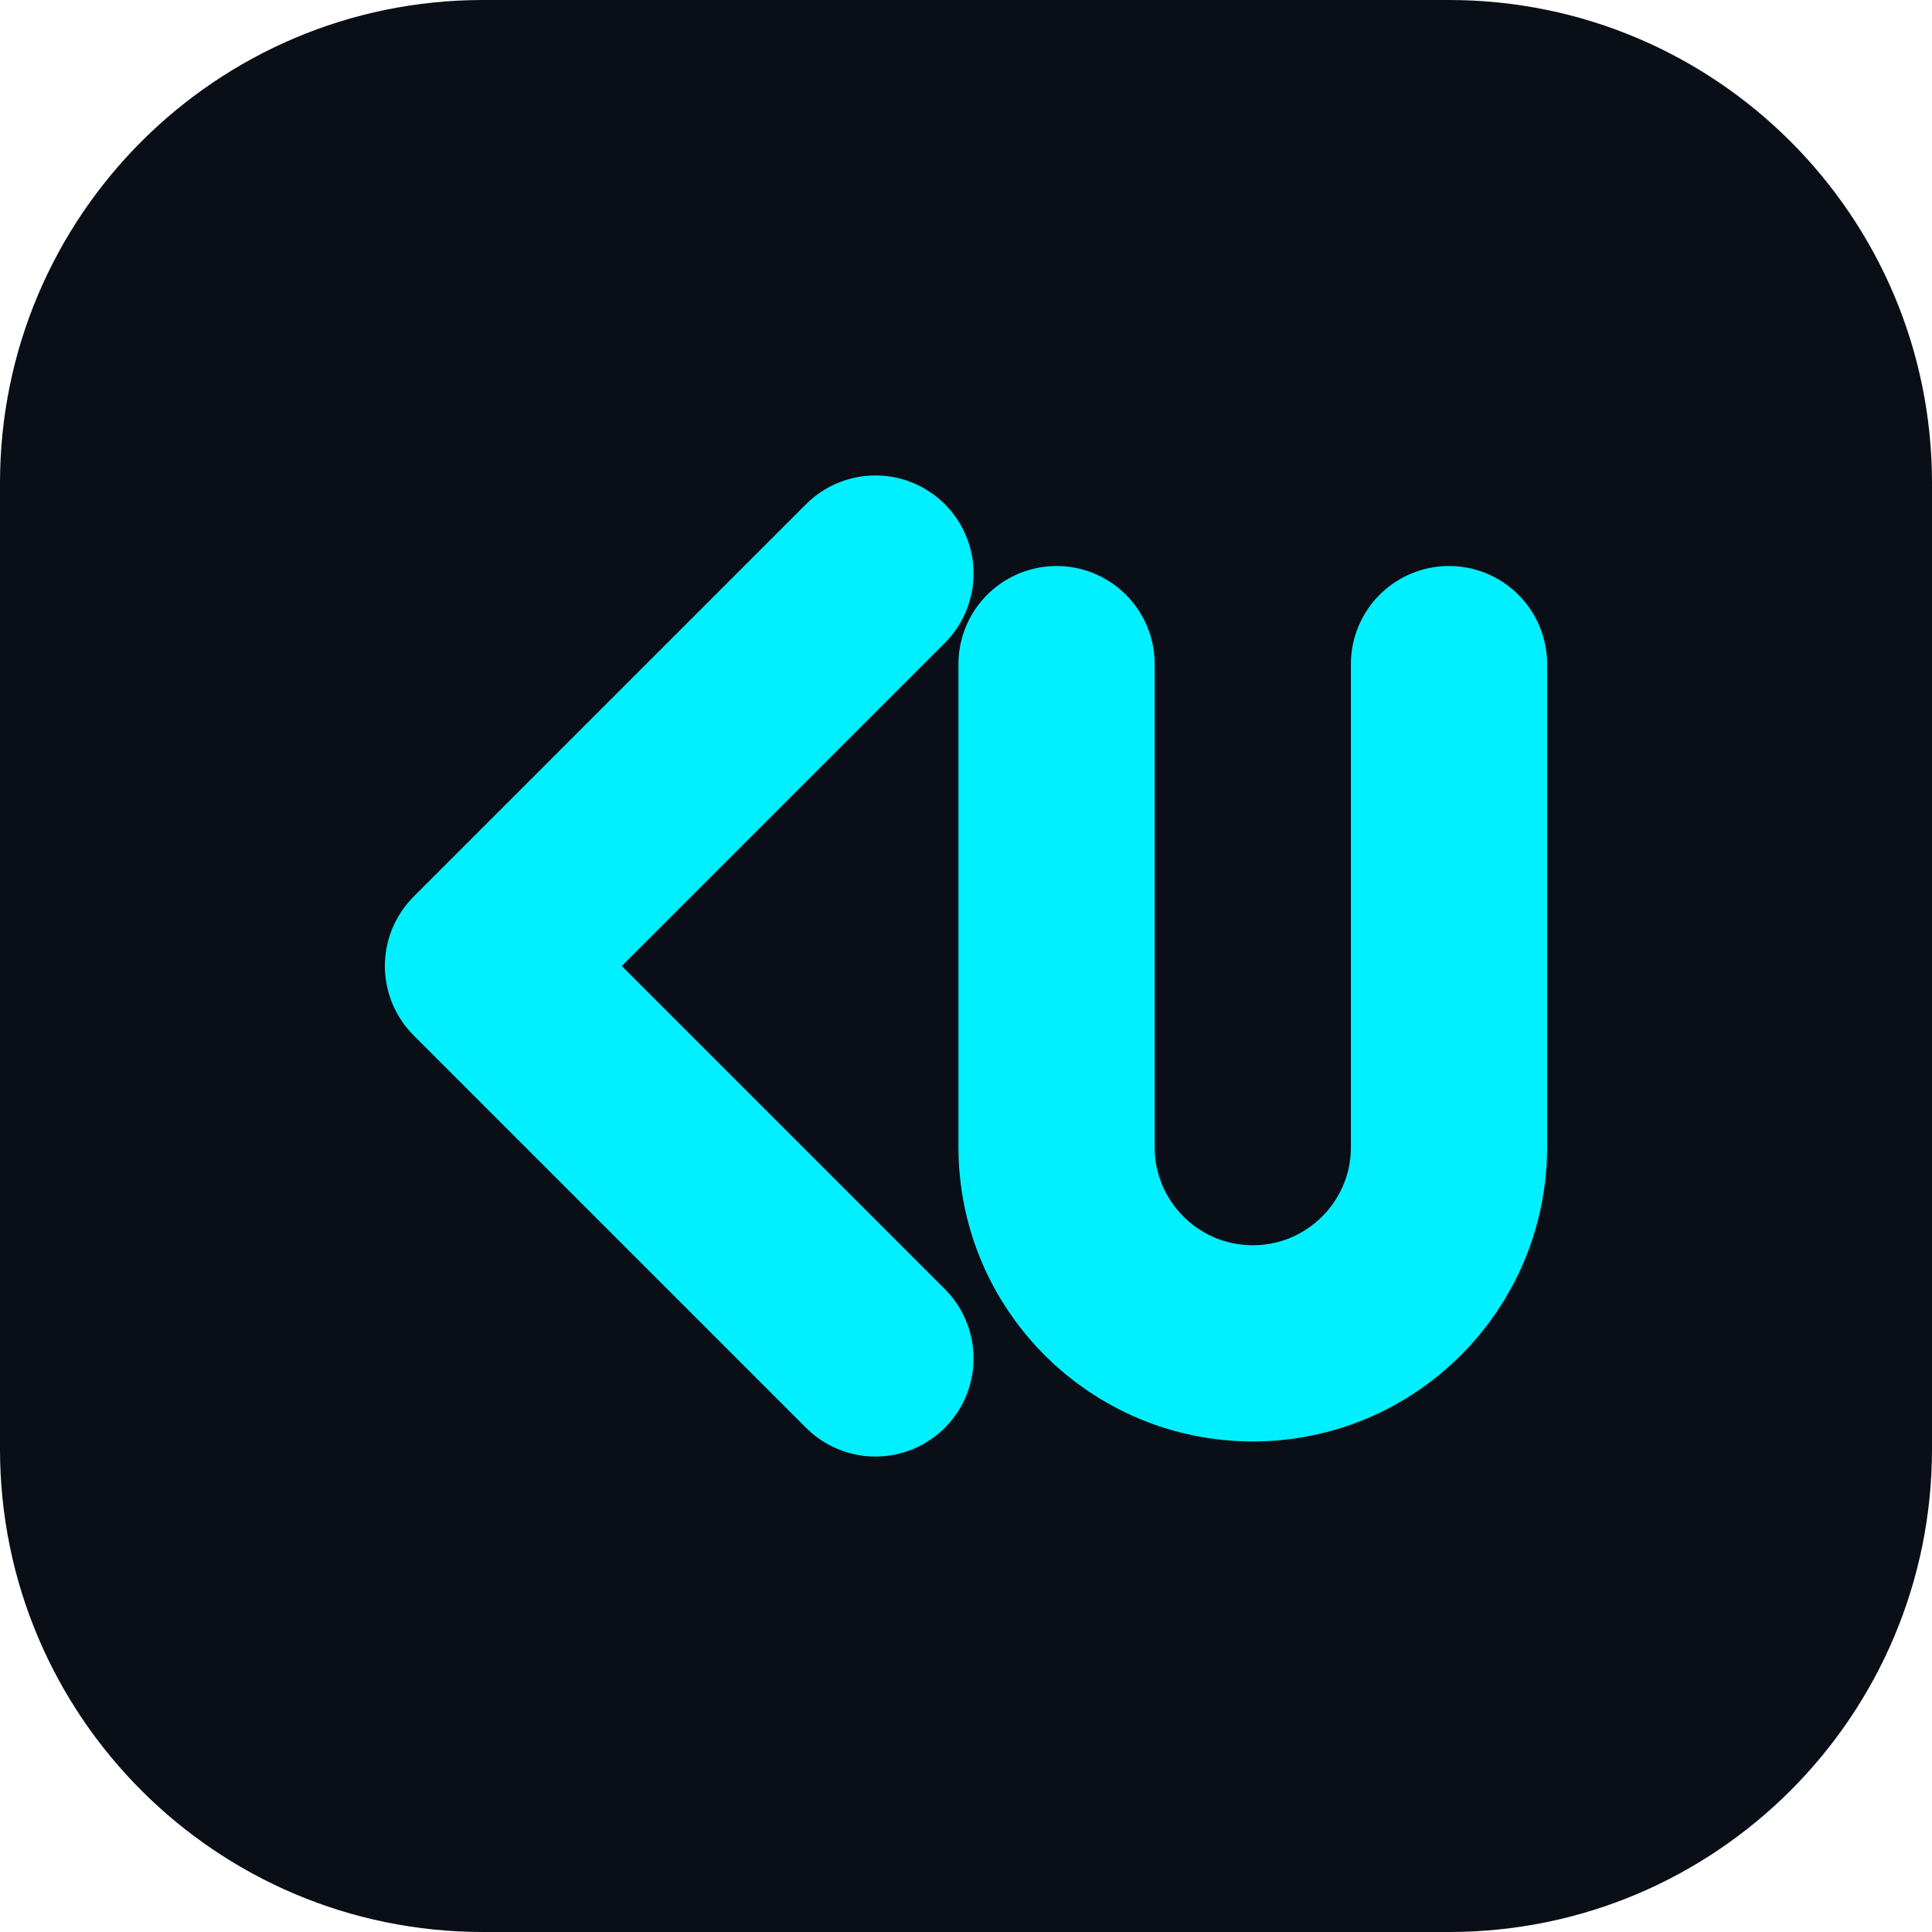
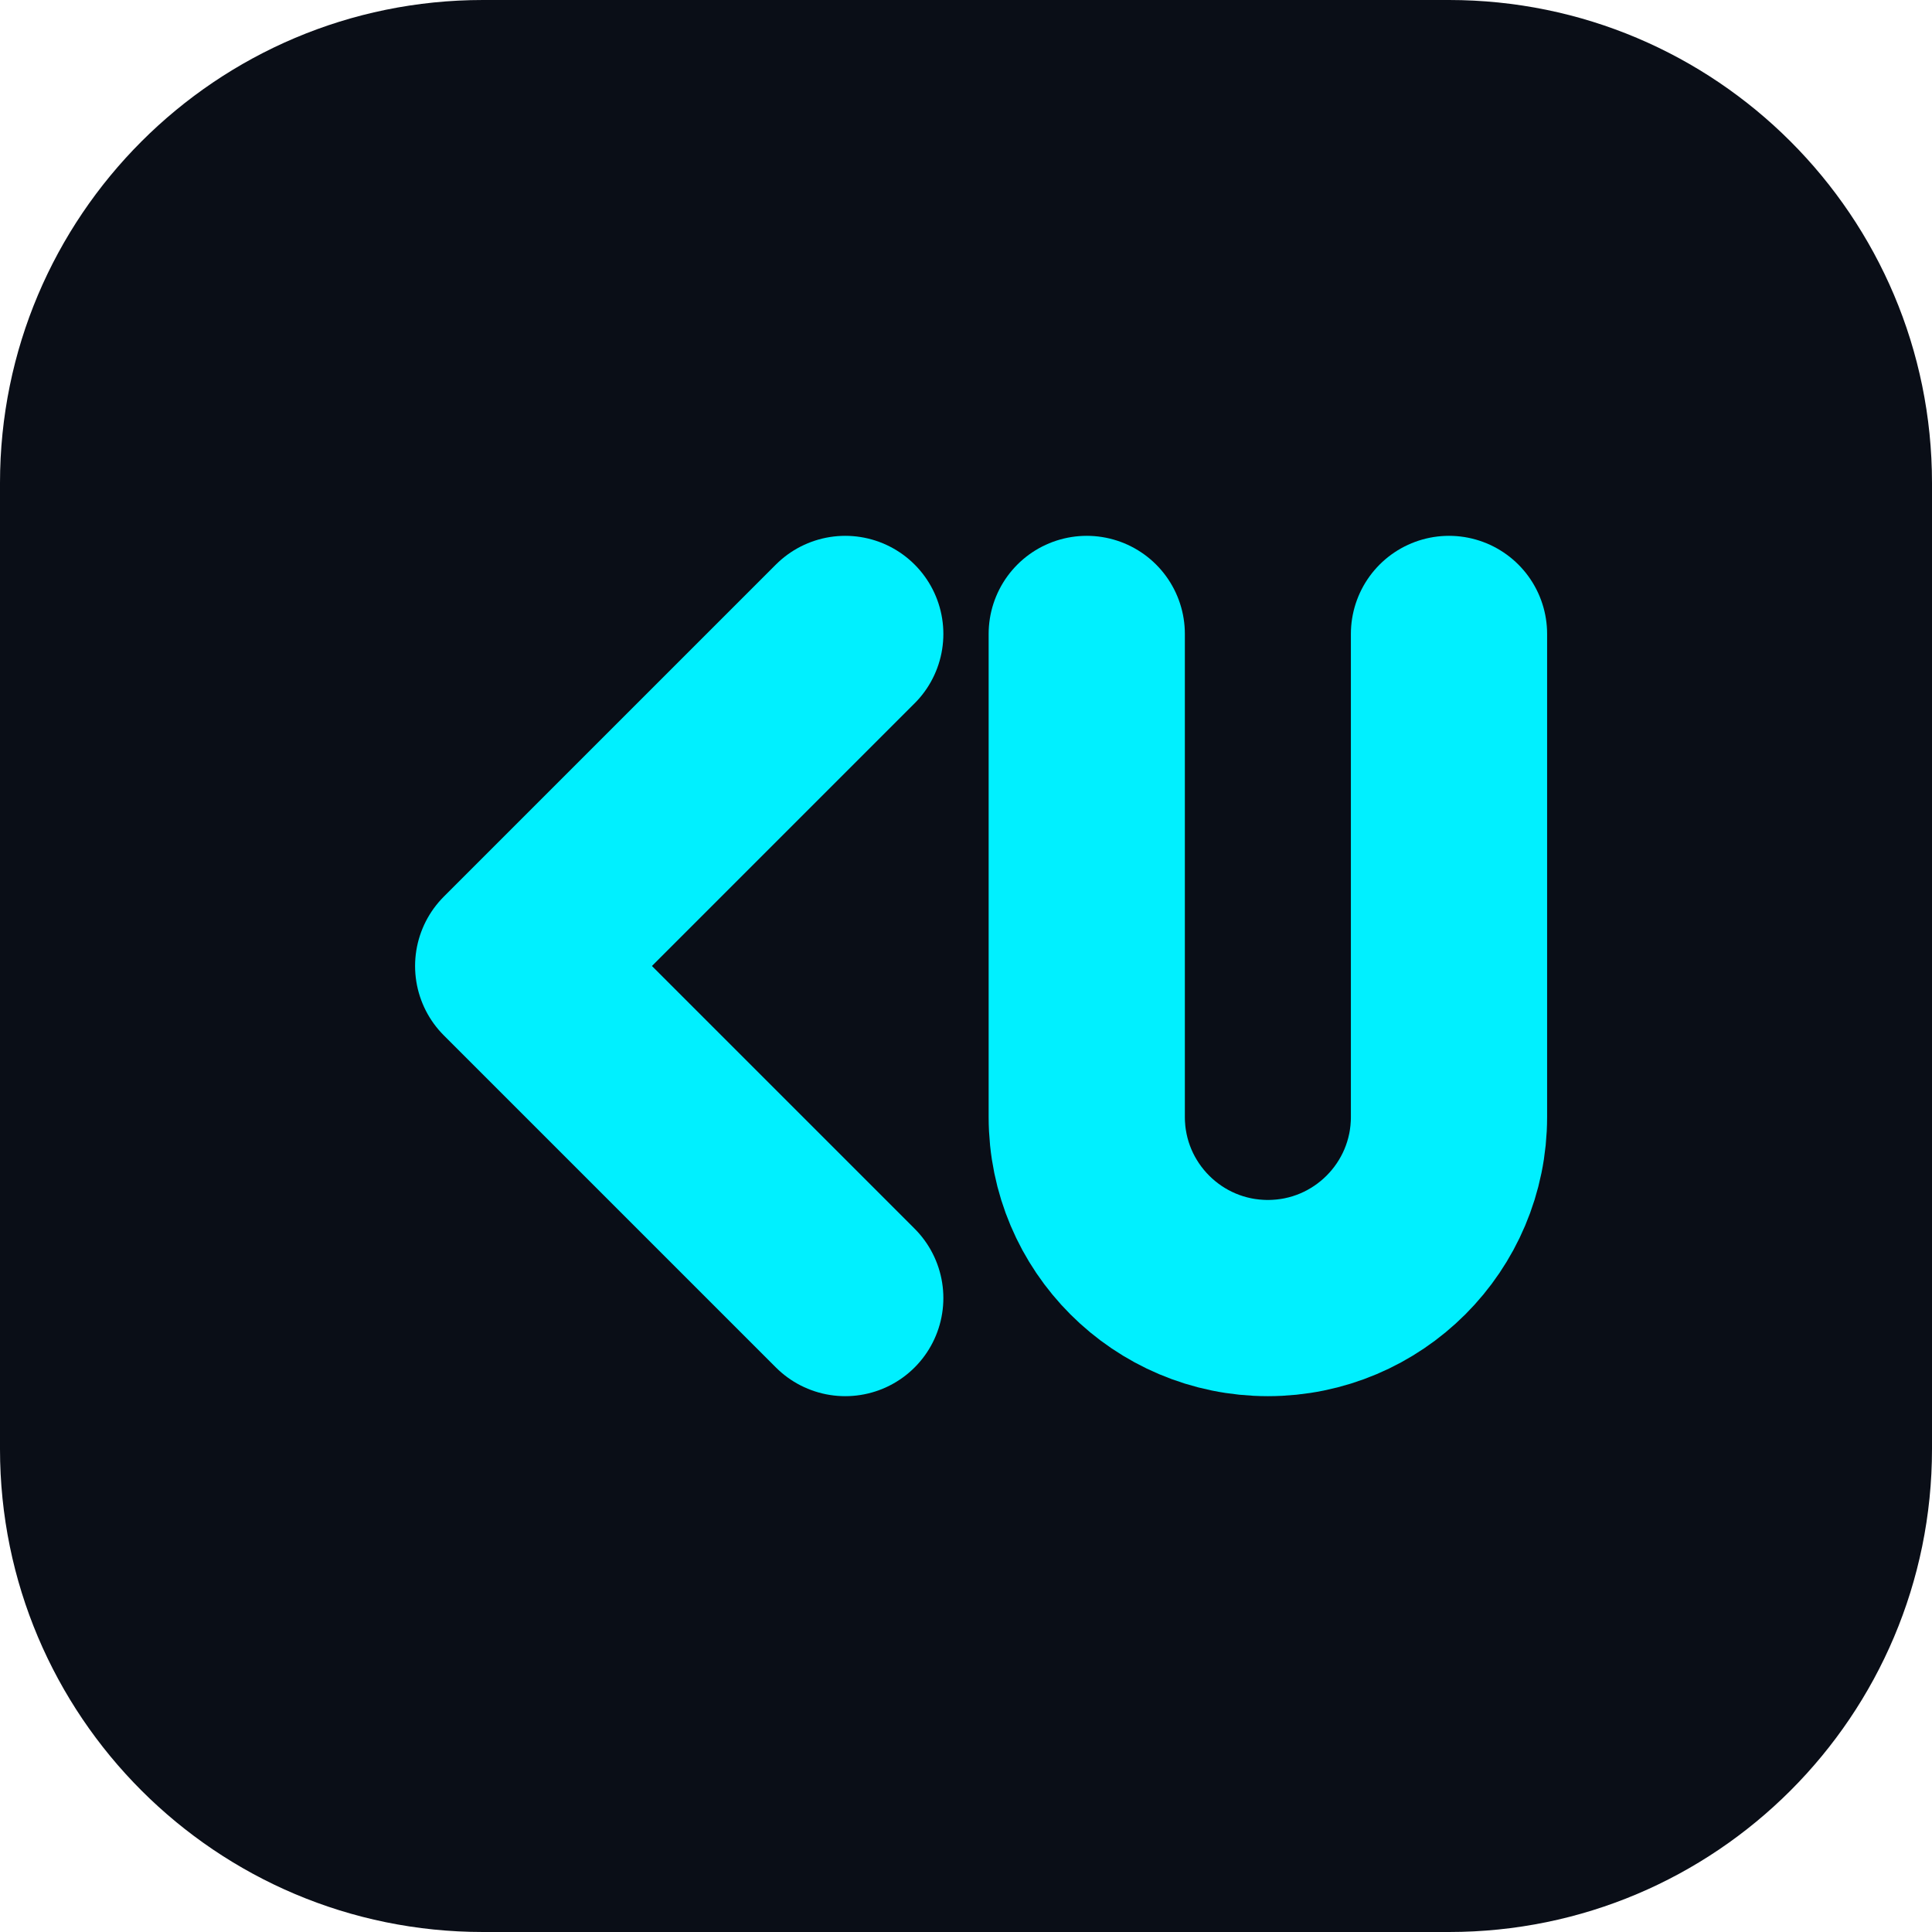
<svg xmlns="http://www.w3.org/2000/svg" viewBox="0 0 64 64" width="64" height="64">
  <rect width="64" height="64" rx="16" fill="#0A0E17" />
  <g stroke="#00F0FF" stroke-width="6.5" stroke-linecap="round" stroke-linejoin="round" fill="none">
-     <path d="M 29,19 L 16,32 L 29,45" />
-     <path d="M 35,22 L 35,38 A 6.5,6.5 0 0,0 48,38 L 48,22" />
+     <path d="M 28,21 L 17,32 L 28,43" />
+     <path d="M 36,21 L 36,37 A 6,6 0 0,0 48,37 L 48,21" />
  </g>
</svg>
